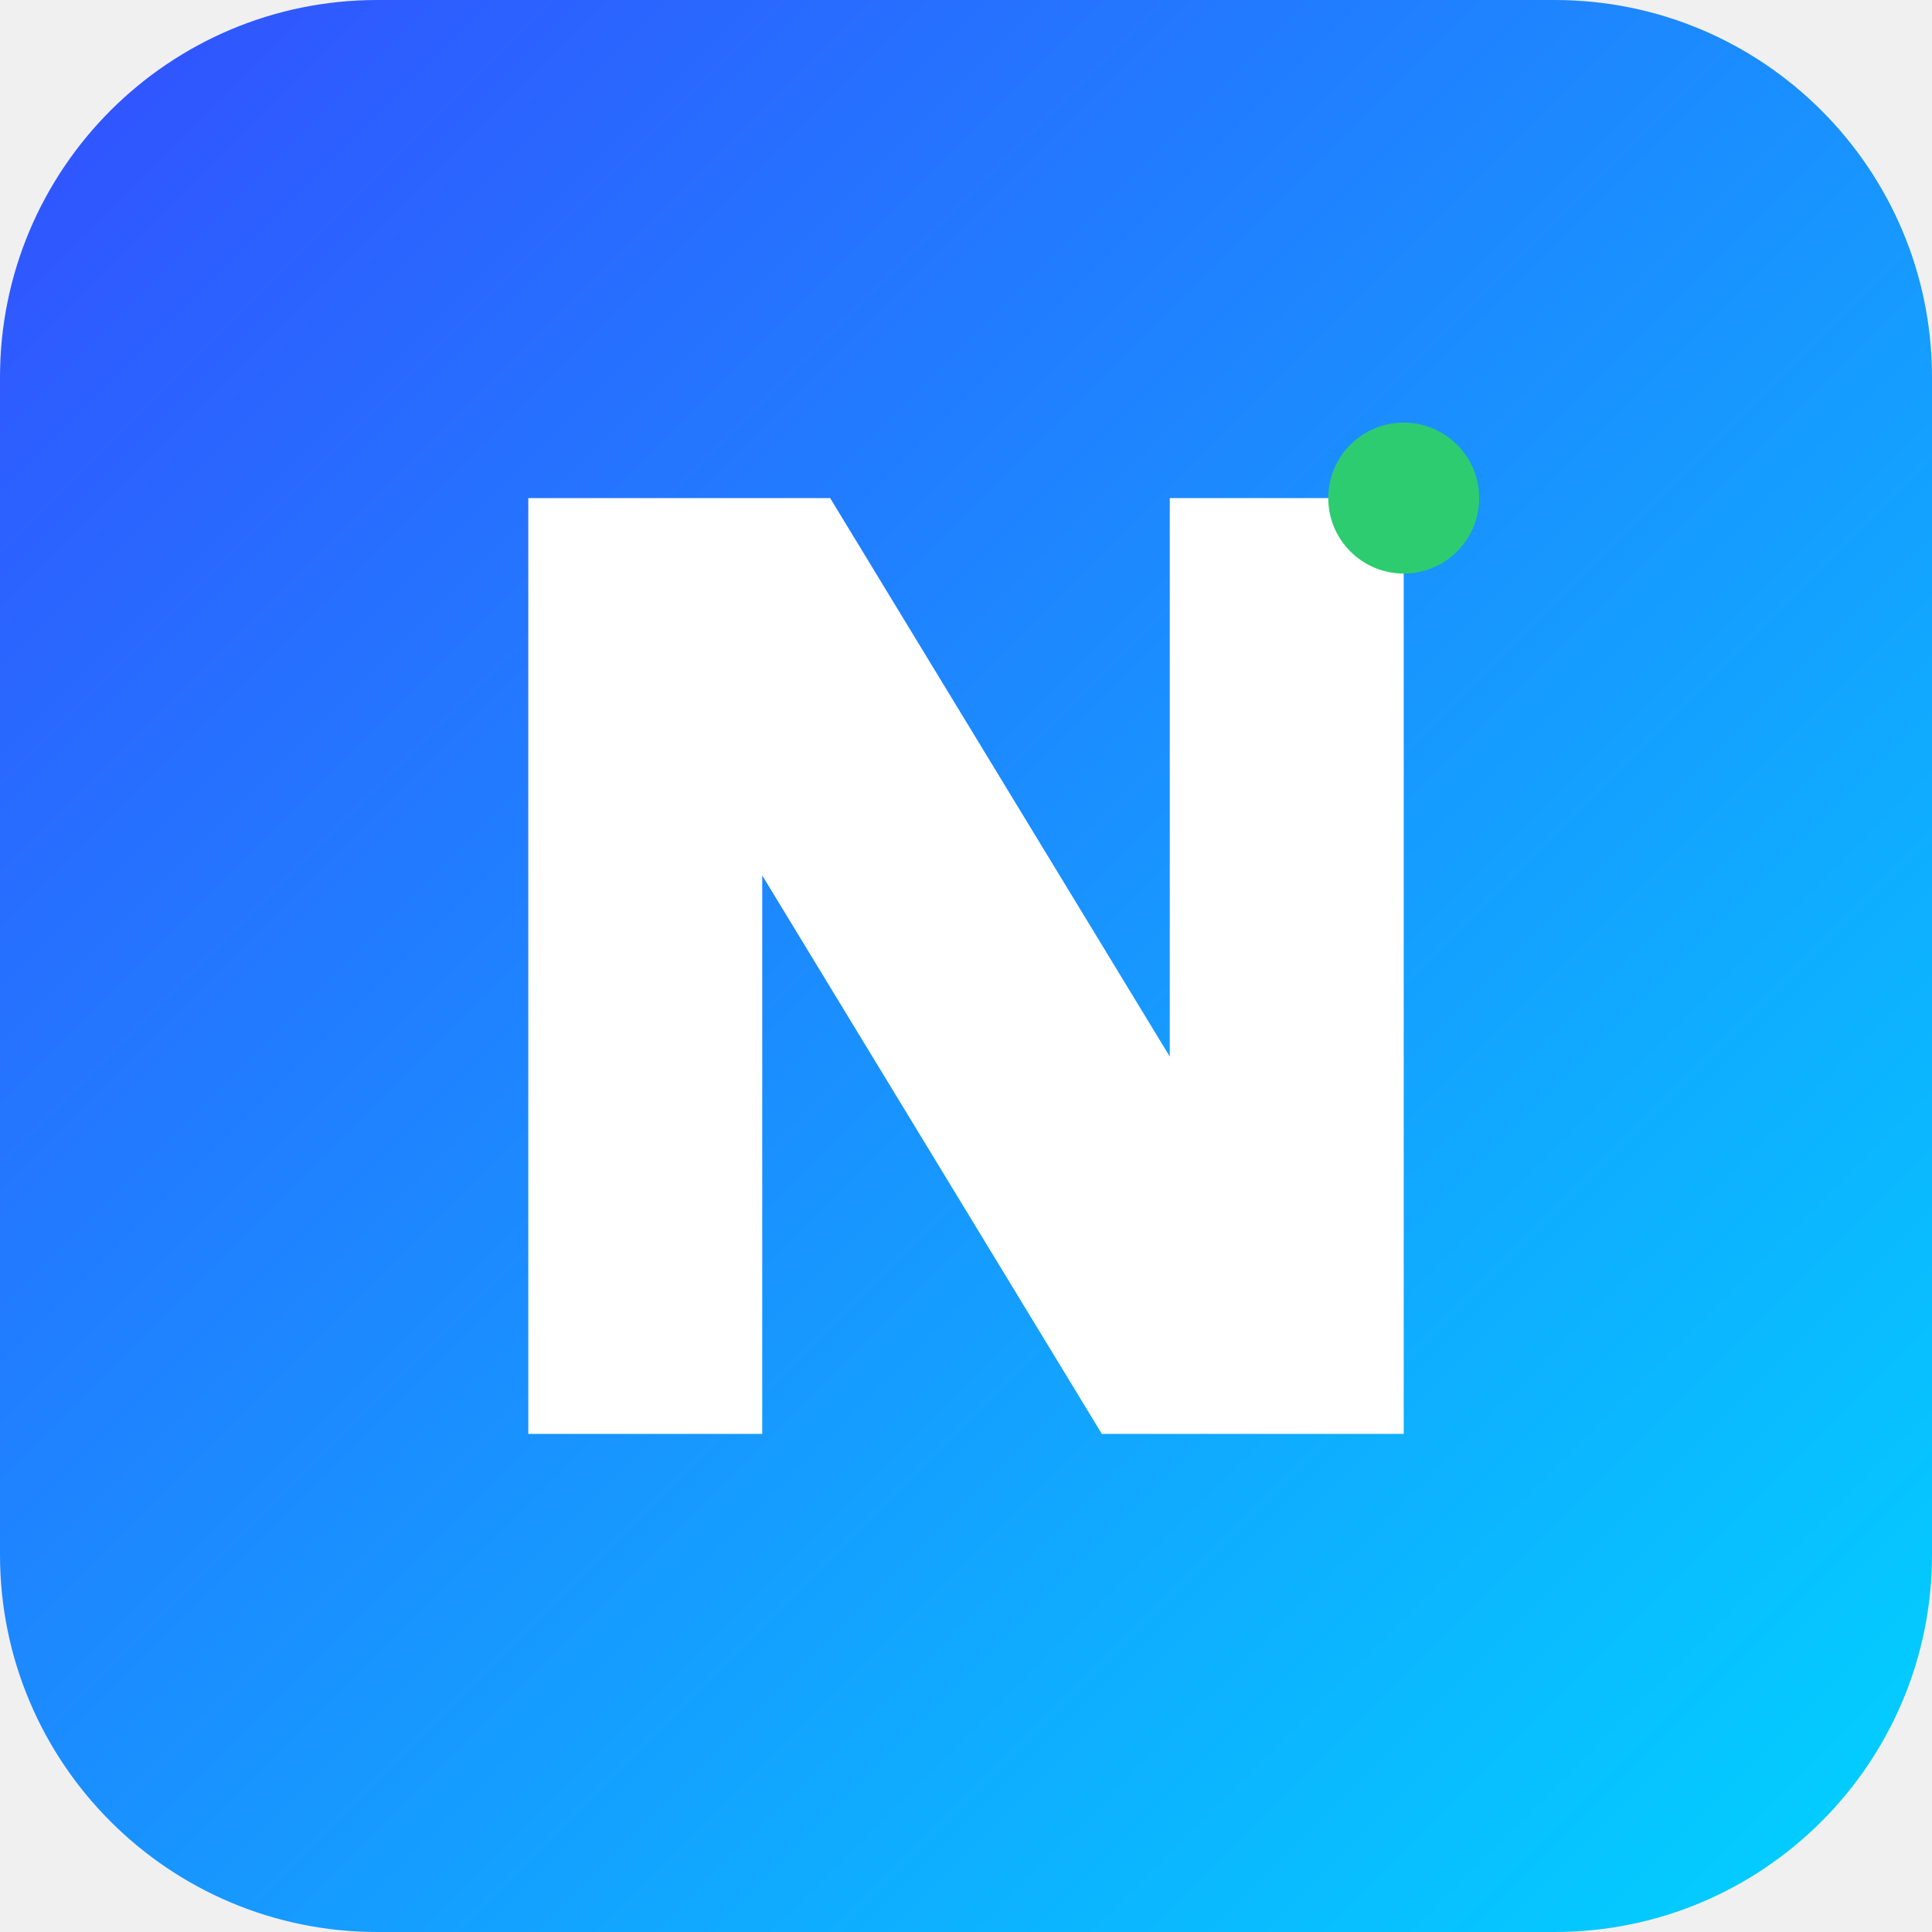
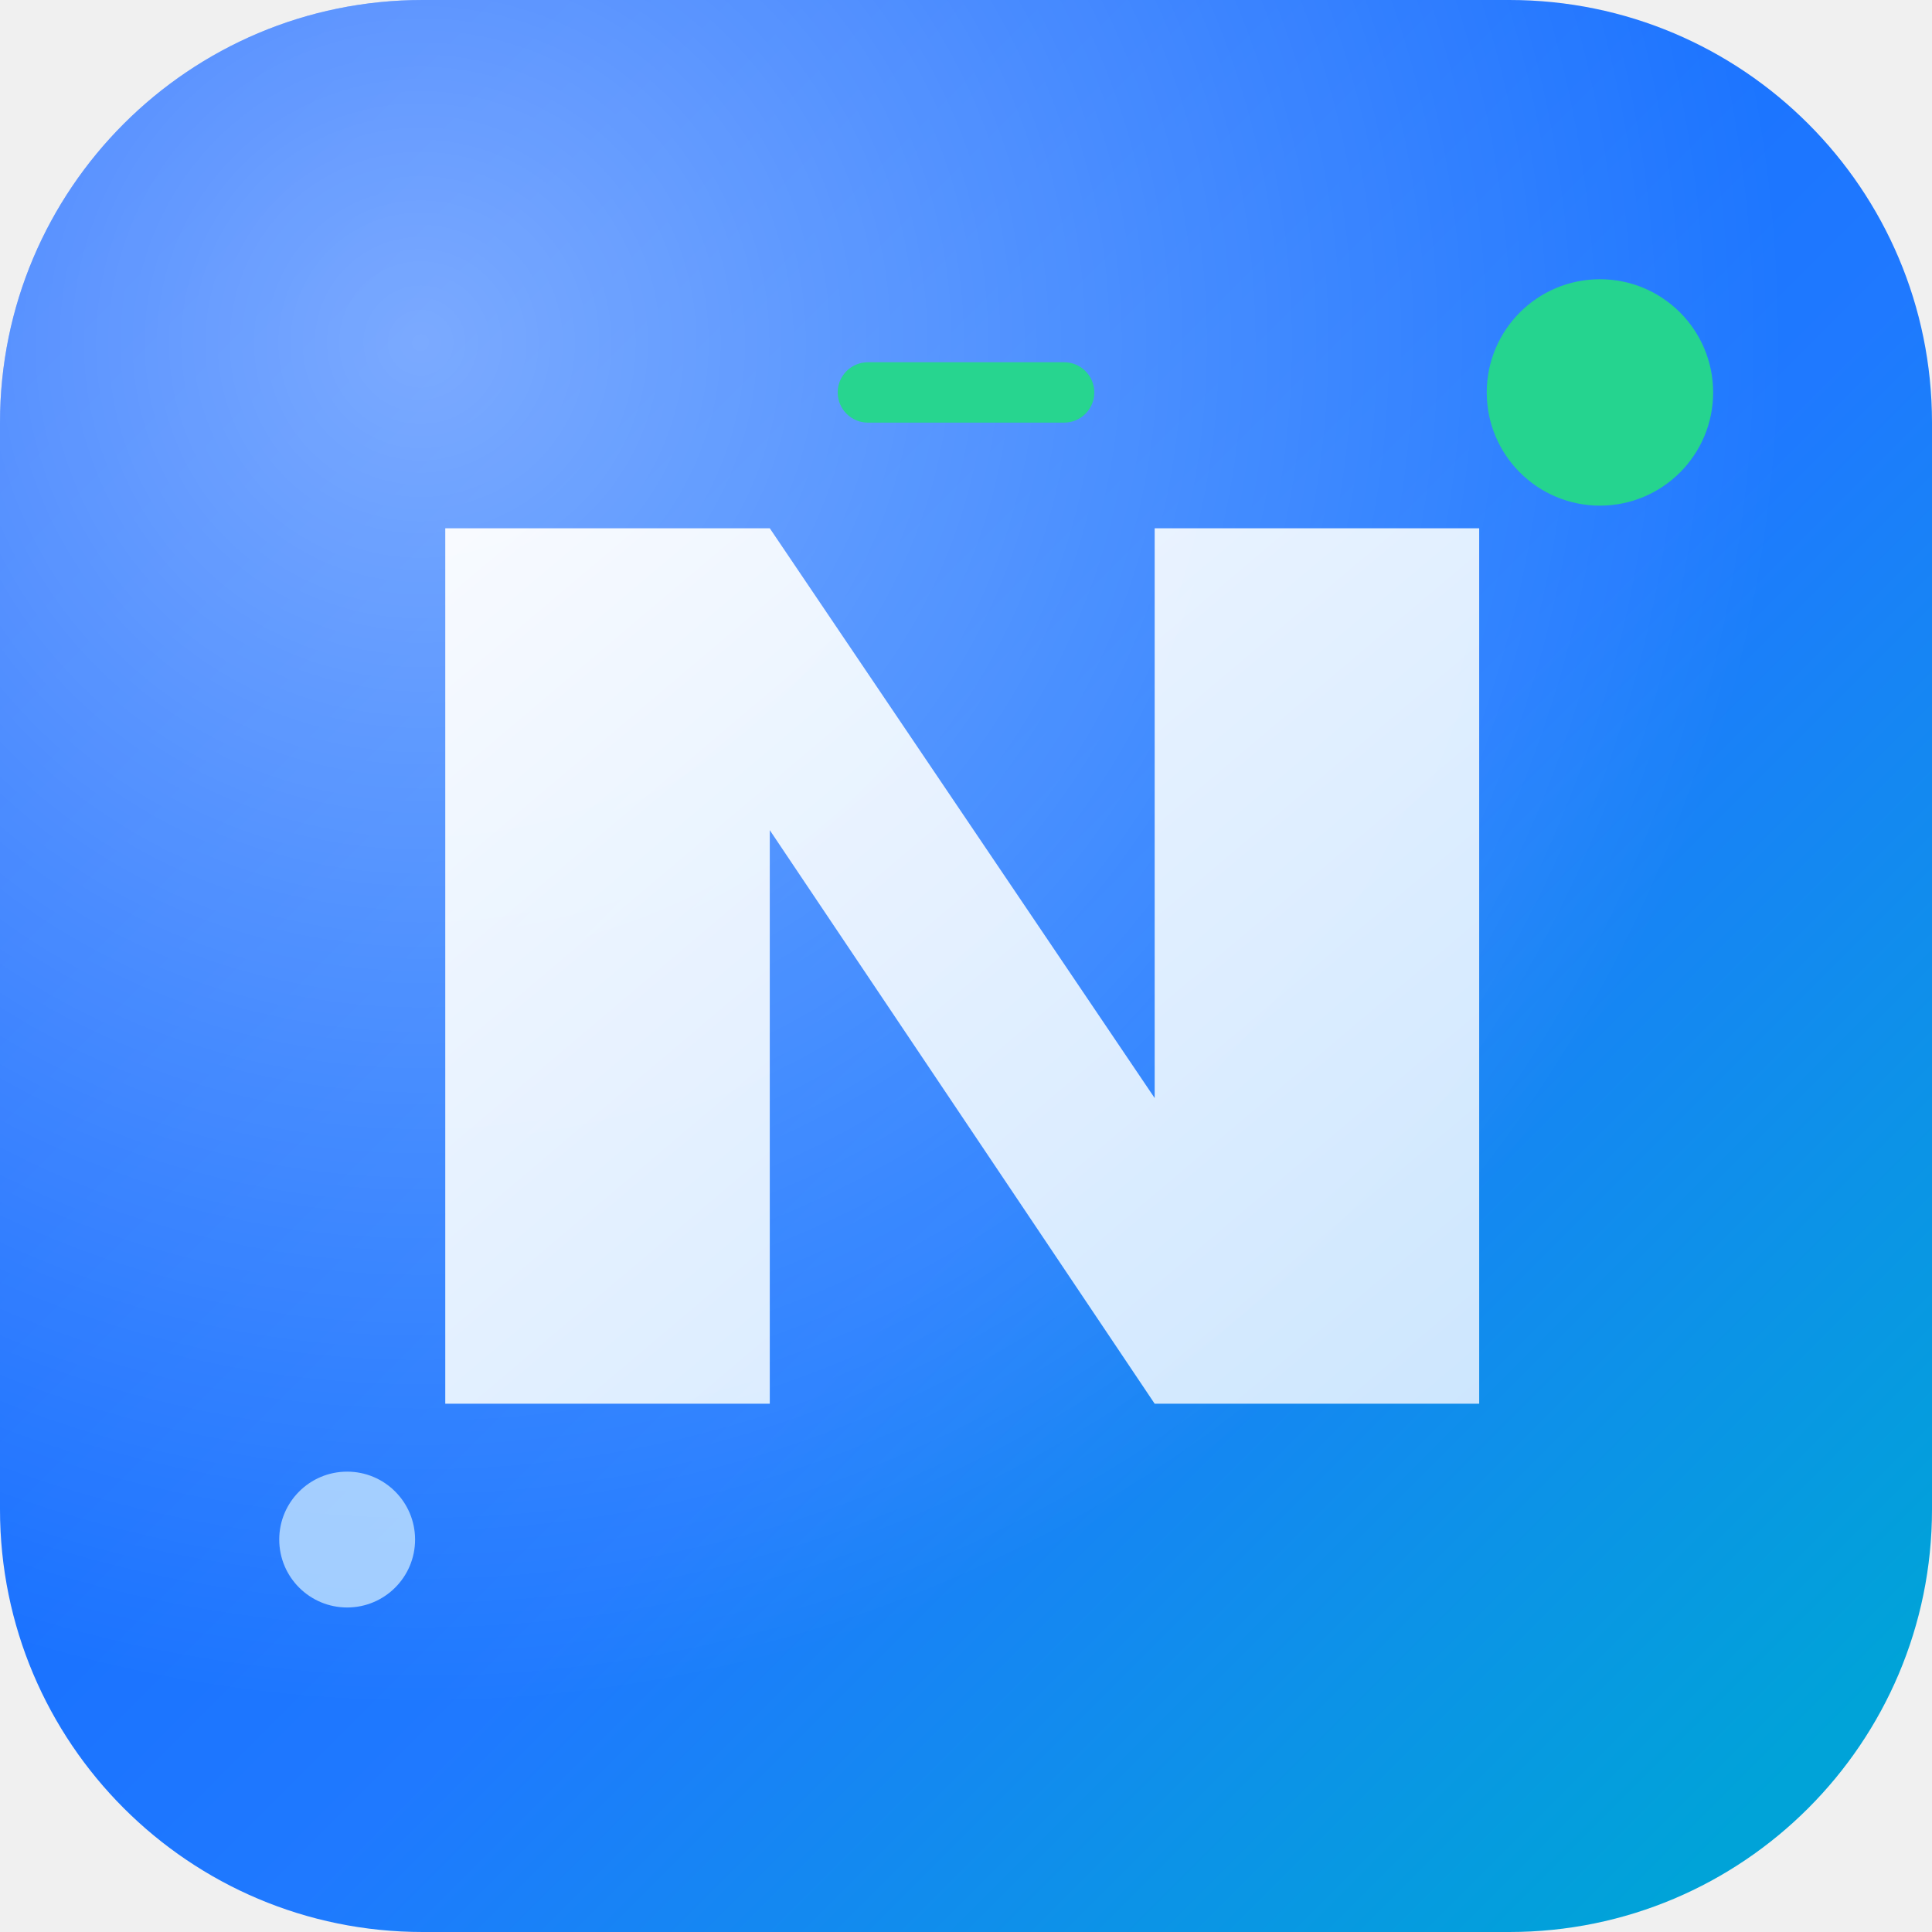
- <svg xmlns="http://www.w3.org/2000/svg" viewBox="0 0 512 512">
+ <svg xmlns="http://www.w3.org/2000/svg" viewBox="0 0 512 512" role="img" aria-label="Narayan Enterprises logo">
  <defs>
-     <linearGradient id="grad1" x1="0%" y1="0%" x2="100%" y2="100%">
-       <stop offset="0%" style="stop-color:#334eff;stop-opacity:1" />
-       <stop offset="100%" style="stop-color:#00d4ff;stop-opacity:1" />
+     <linearGradient id="bg" x1="8%" y1="8%" x2="92%" y2="92%">
+       <stop offset="0%" stop-color="#0f61ff" />
+       <stop offset="58%" stop-color="#1f79ff" />
+       <stop offset="100%" stop-color="#00a3d8" />
+     </linearGradient>
+     <radialGradient id="shine" cx="22%" cy="18%" r="70%">
+       <stop offset="0%" stop-color="#ffffff" stop-opacity="0.44" />
+       <stop offset="100%" stop-color="#ffffff" stop-opacity="0" />
+     </radialGradient>
+     <linearGradient id="accent" x1="0%" y1="0%" x2="100%" y2="100%">
+       <stop offset="0%" stop-color="#ffffff" stop-opacity="0.95" />
+       <stop offset="100%" stop-color="#d7ebff" stop-opacity="0.95" />
    </linearGradient>
  </defs>
-   <rect width="512" height="512" rx="100" fill="url(#grad1)" />
-   <path d="M140 380 L140 132 L220 132 L310 280 L310 132 L372 132 L372 380 L292 380 L202 232 L202 380 Z" fill="white" />
-   <circle cx="372" cy="132" r="20" fill="#2ecc71" />
+   <rect width="512" height="512" rx="112" fill="url(#bg)" />
+   <rect width="512" height="512" rx="112" fill="url(#shine)" />
+   <circle cx="424" cy="104" r="30" fill="#25d889" opacity="0.95" />
+   <circle cx="92" cy="408" r="18" fill="#cce9ff" opacity="0.75" />
+   <path d="M118 372V140h86l102 151V140h86v232h-86L204 220v152z" fill="url(#accent)" />
+   <rect x="222" y="96" width="68" height="16" rx="8" fill="#25d889" opacity="0.95" />
</svg>
